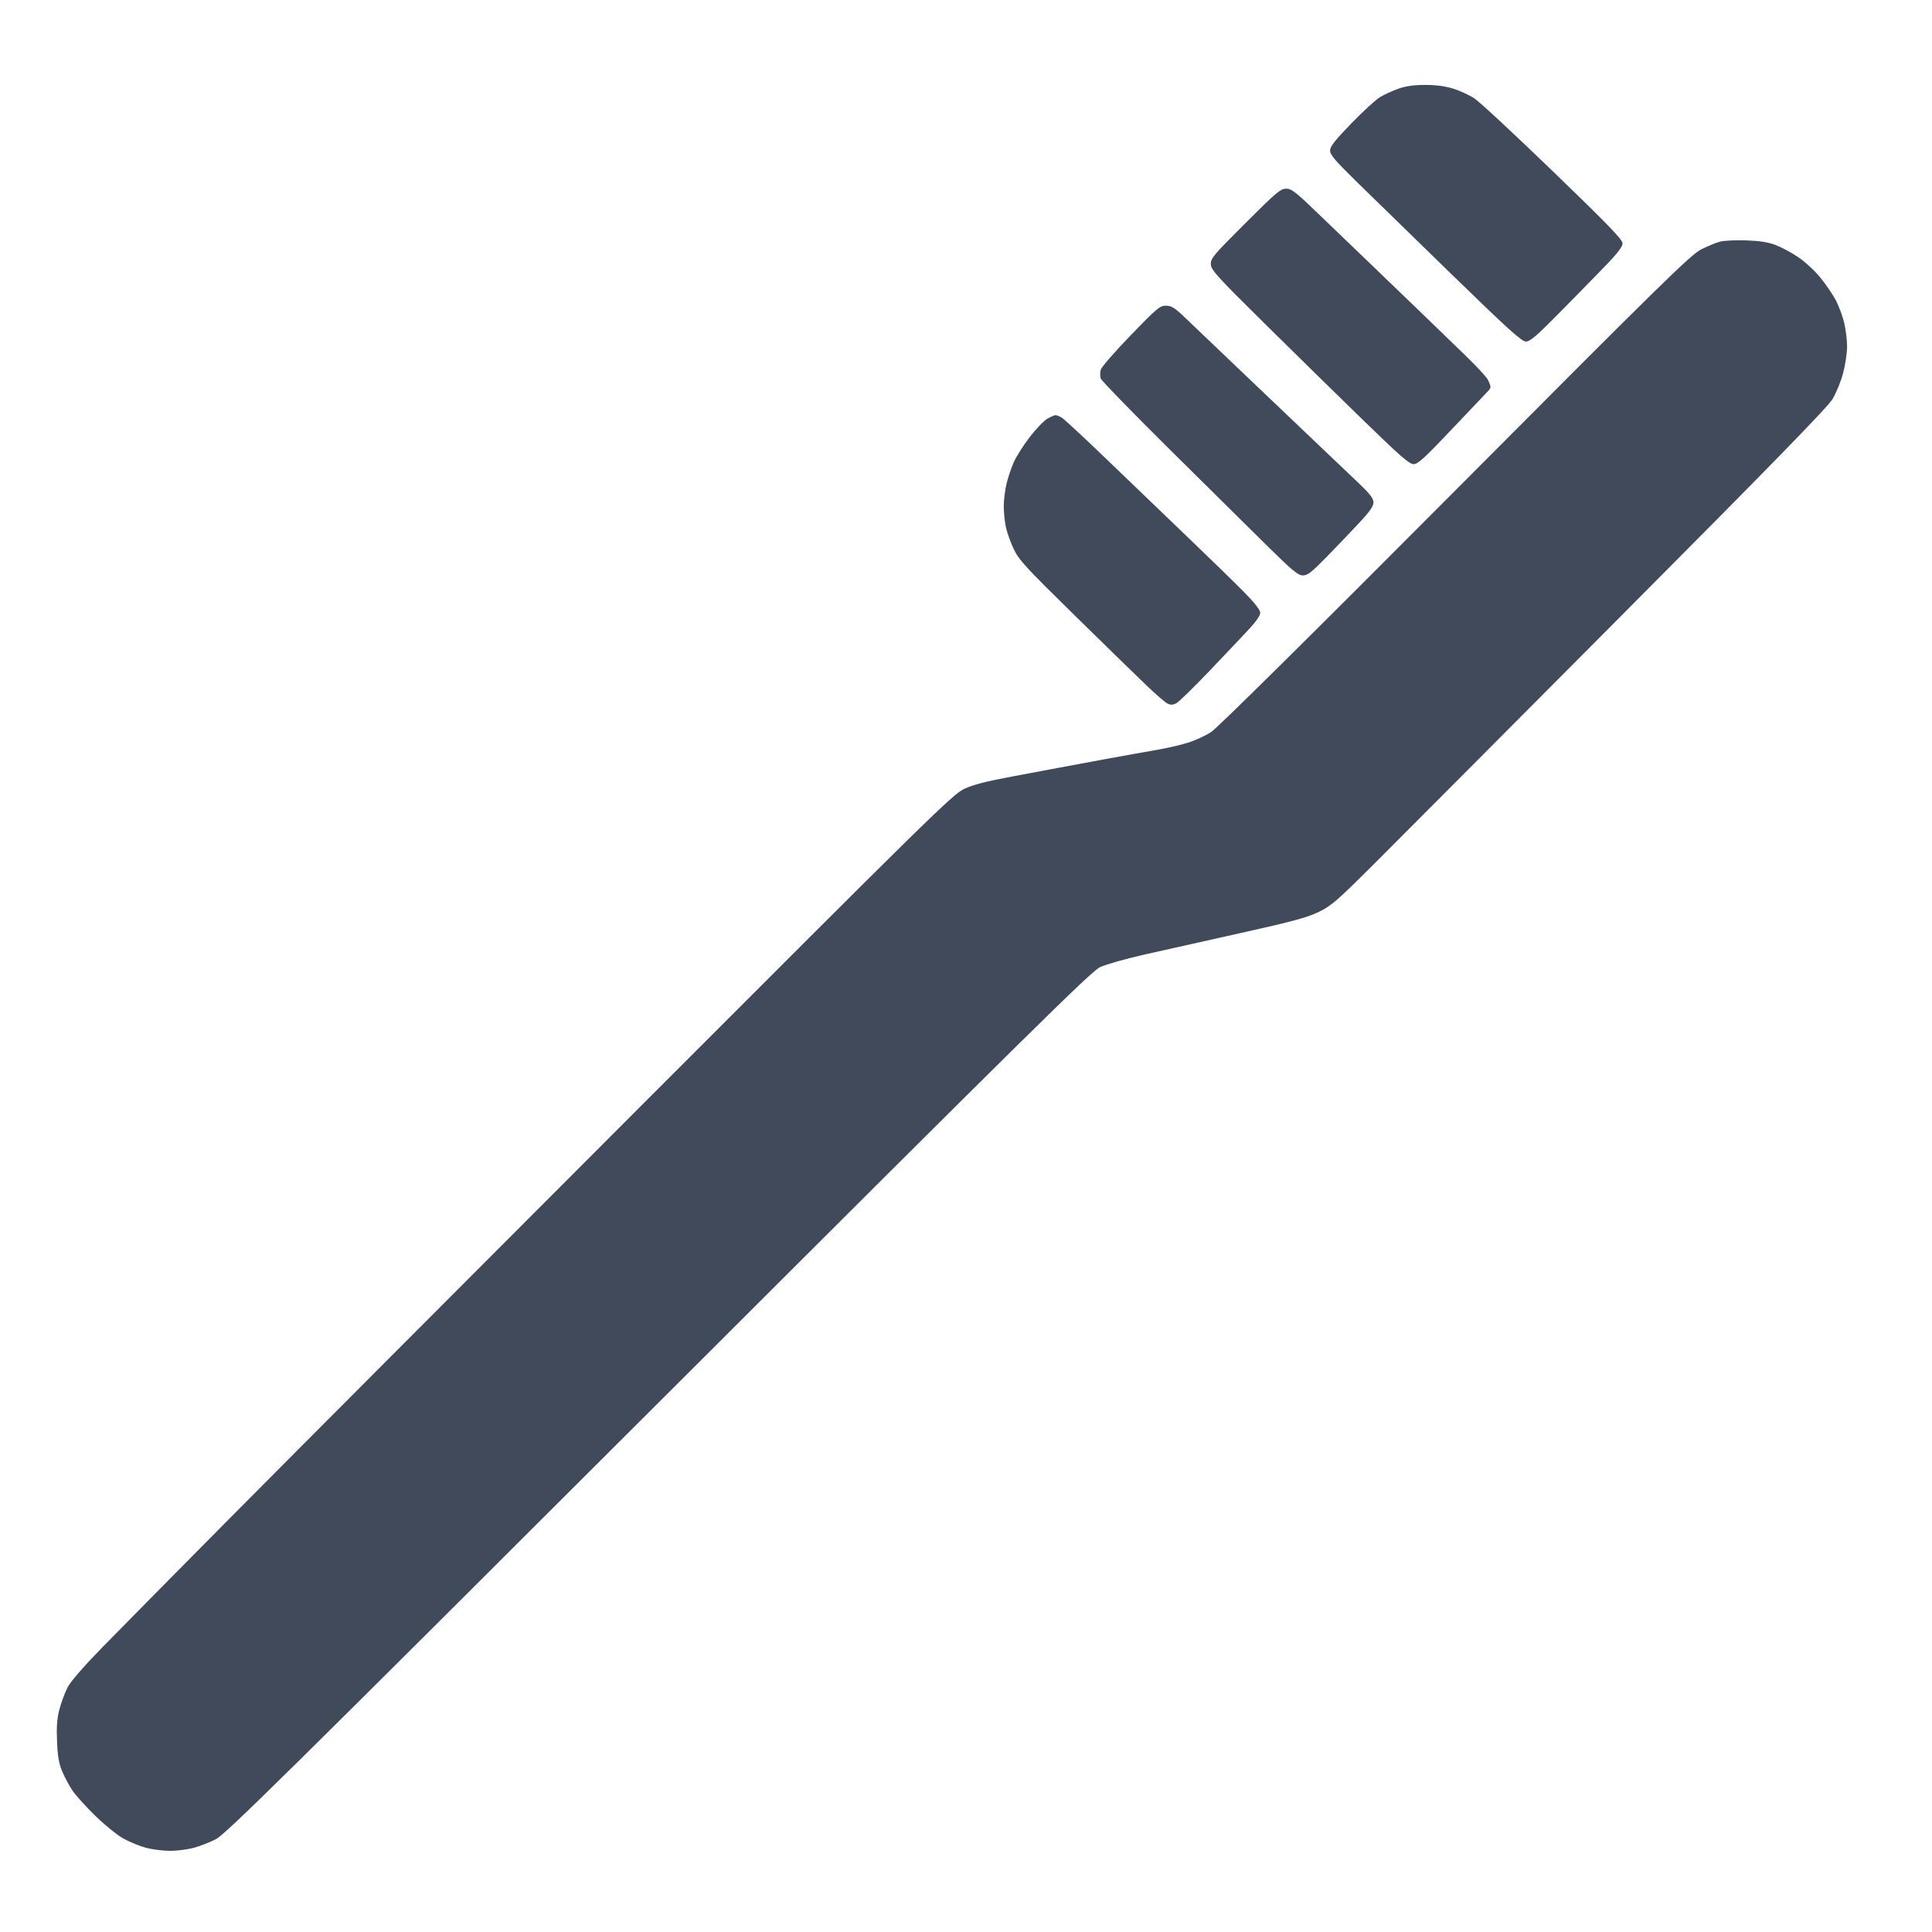
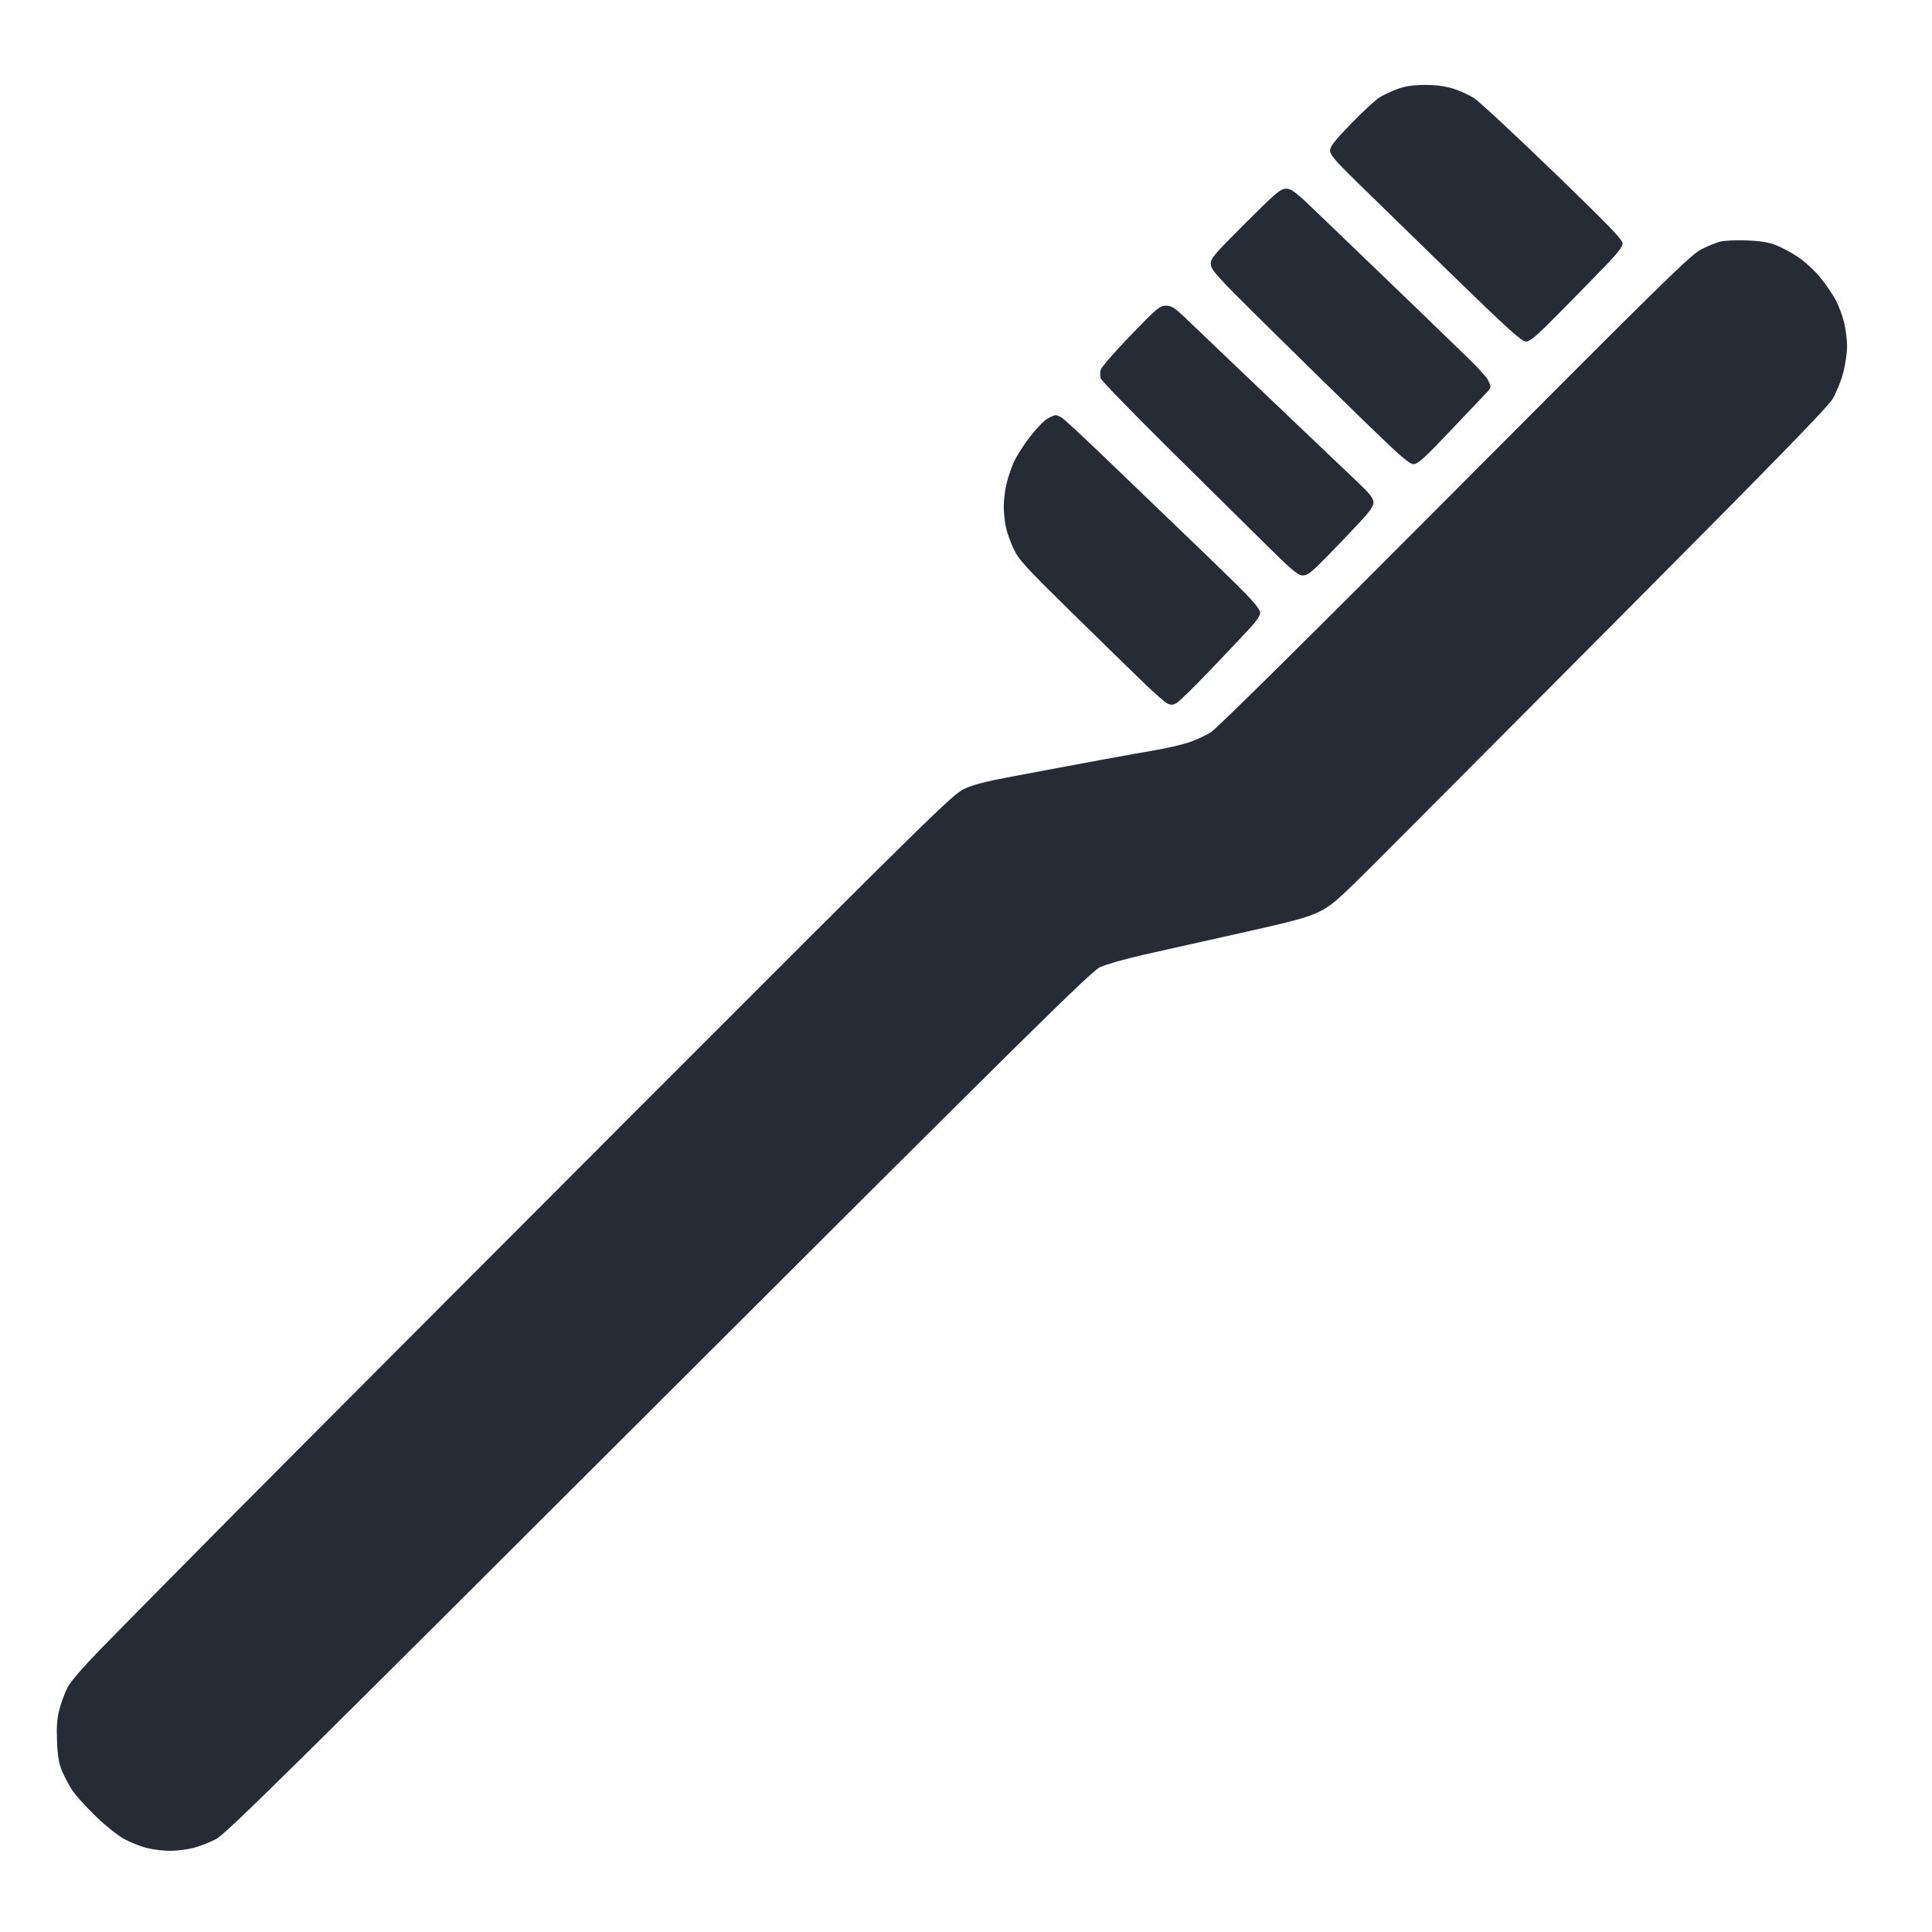
- <svg xmlns="http://www.w3.org/2000/svg" version="1.2" viewBox="0 0 1024 1024" width="100" height="100">
-   <style>
+ <svg xmlns="http://www.w3.org/2000/svg" version="1.2" viewBox="0 0 1024 1024" width="100" height="100" id="svg1">
+   <defs id="defs1" />
+   <style id="style1">
		.s0 { opacity: .99;fill: #3e4959 } 
	</style>
-   <path id="Path 0" fill-rule="evenodd" class="s0" d="m755 45.01c5.7-0.03 10.64 0.59 15 1.9 3.58 1.08 8.76 3.45 11.51 5.28 2.76 1.82 21.55 19.28 41.76 38.81 29.32 28.32 36.74 36.01 36.72 38-0.02 1.76-2.6 5.16-8.71 11.5-4.77 4.95-15.68 16.1-24.23 24.77-12.65 12.83-16.06 15.76-18.3 15.75-2.25-0.02-9.4-6.48-39.5-35.75-20.21-19.66-42.95-41.82-50.53-49.25-11.15-10.95-13.77-14.04-13.75-16.27 0.02-2.13 2.55-5.35 11.28-14.36 6.19-6.39 13.05-12.67 15.25-13.97 2.2-1.3 6.48-3.26 9.5-4.35 3.8-1.38 8.13-2.02 14-2.06zm-73.31 54.99c2.91 0 5.17 1.79 18.56 14.74 8.39 8.11 19.97 19.25 25.75 24.75 5.77 5.51 17.25 16.55 25.5 24.55 8.25 8 19.65 19.02 25.34 24.5 5.68 5.48 10.97 11.2 11.75 12.71 0.77 1.51 1.41 3.2 1.41 3.75 0 0.55-0.57 1.56-1.26 2.25-0.69 0.69-9.24 9.69-19 20-14.6 15.44-18.23 18.75-20.49 18.76-2.24 0.02-7.08-4.19-26.17-22.75-12.89-12.52-36.41-35.58-52.28-51.26-25.88-25.56-28.87-28.85-29.02-31.89-0.16-3.14 1.2-4.75 18.22-21.75 16.43-16.41 18.73-18.36 21.69-18.36zm243.81 27.41c7.04 0.23 11.63 0.94 15.5 2.41 3.02 1.14 8.41 4.01 11.96 6.38 3.55 2.36 8.84 7.23 11.76 10.8 2.92 3.57 6.63 8.97 8.24 12 1.61 3.02 3.62 8.43 4.47 12 0.85 3.57 1.55 9.2 1.57 12.5 0.01 3.3-0.9 9.6-2.04 14-1.13 4.4-3.69 10.7-5.68 14-2.69 4.45-31.69 34.21-112.09 115-59.65 59.95-118.41 118.94-130.58 131.08-19.83 19.8-22.88 22.45-29.61 25.74-6.11 2.98-13.73 5.05-41 11.11-18.42 4.1-41.6 9.28-51.5 11.52-9.9 2.24-20.47 5.25-23.5 6.69-4.74 2.26-37.17 34.25-234 230.81-196.8 196.54-229.33 228.63-234.5 231.31-3.3 1.71-8.7 3.82-12 4.68-3.3 0.86-8.92 1.56-12.5 1.55-3.57-0.02-9.2-0.73-12.5-1.58-3.3-0.86-8.7-3.05-12-4.88-3.3-1.82-10.08-7.3-15.06-12.17-4.99-4.87-10.42-10.89-12.07-13.36-1.65-2.48-4.06-6.98-5.35-10-1.8-4.23-2.45-7.93-2.79-16-0.33-7.85-0.01-12.14 1.26-17 0.94-3.58 2.85-8.75 4.25-11.5 1.61-3.18 8.22-10.84 18.12-21 8.58-8.8 38.55-39.16 66.62-67.48 28.06-28.31 125.95-126.47 217.52-218.14 155.54-155.69 166.93-166.86 173-169.73 4.73-2.23 11.67-4.03 25.5-6.59 10.45-1.95 21.25-3.97 24-4.51 2.75-0.54 13.77-2.58 24.5-4.55 10.73-1.96 23.55-4.27 28.5-5.11 4.95-0.85 12.15-2.52 16-3.7 3.85-1.18 9.48-3.77 12.5-5.76 3.36-2.2 53.72-52.03 129.5-128.14 110.7-111.18 124.67-124.87 130.25-127.66 3.44-1.72 7.94-3.56 10-4.09 2.06-0.53 8.25-0.81 13.75-0.63zm-307.5 34.61c2.9 0.03 4.61 1.09 10.02 6.26 3.58 3.42 15.96 15.23 27.5 26.25 11.54 11.01 29.08 27.73 38.98 37.15 9.9 9.41 21.47 20.42 25.72 24.47 5.91 5.63 7.72 7.99 7.75 10.1 0.02 2.07-1.87 4.79-7.67 11-4.24 4.54-12 12.65-17.25 18.02-7.96 8.14-10.05 9.76-12.55 9.72-2.5-0.03-5.56-2.56-18.44-15.26-8.5-8.38-31.81-31.43-51.81-51.23-20-19.8-36.61-36.9-36.91-38-0.31-1.1-0.28-3.13 0.06-4.5 0.33-1.38 7.47-9.59 15.85-18.26 14.05-14.52 15.53-15.76 18.75-15.72zm-58.5 58.02c0.55 0.02 1.97 0.58 3.16 1.25 1.19 0.66 12.21 10.89 24.5 22.73 12.29 11.84 31.79 30.58 43.34 41.64 11.55 11.07 24.69 23.88 29.21 28.48 5.24 5.34 8.22 9.17 8.25 10.61 0.02 1.39-2.15 4.62-5.71 8.45-3.16 3.41-12.64 13.42-21.06 22.25-8.41 8.83-16.4 16.61-17.75 17.3-1.85 0.95-2.99 0.98-4.69 0.12-1.24-0.62-6.3-5-11.25-9.73-4.95-4.74-22.08-21.44-38.07-37.13-25.9-25.41-29.4-29.22-32.14-35.01-1.7-3.58-3.58-8.86-4.18-11.75-0.61-2.89-1.1-7.84-1.1-11 0.01-3.16 0.66-8.45 1.44-11.75 0.78-3.3 2.52-8.48 3.85-11.5 1.34-3.03 5.16-9.04 8.5-13.38 3.33-4.33 7.56-8.71 9.38-9.74 1.83-1.03 3.77-1.86 4.32-1.84z" />
+   <path id="Path 0" fill-rule="evenodd" class="s0" d="m755 45.01c5.7-0.03 10.64 0.59 15 1.9 3.58 1.08 8.76 3.45 11.51 5.28 2.76 1.82 21.55 19.28 41.76 38.81 29.32 28.32 36.74 36.01 36.72 38-0.02 1.76-2.6 5.16-8.71 11.5-4.77 4.95-15.68 16.1-24.23 24.77-12.65 12.83-16.06 15.76-18.3 15.75-2.25-0.02-9.4-6.48-39.5-35.75-20.21-19.66-42.95-41.82-50.53-49.25-11.15-10.95-13.77-14.04-13.75-16.27 0.02-2.13 2.55-5.35 11.28-14.36 6.19-6.39 13.05-12.67 15.25-13.97 2.2-1.3 6.48-3.26 9.5-4.35 3.8-1.38 8.13-2.02 14-2.06zm-73.31 54.99c2.91 0 5.17 1.79 18.56 14.74 8.39 8.11 19.97 19.25 25.75 24.75 5.77 5.51 17.25 16.55 25.5 24.55 8.25 8 19.65 19.02 25.34 24.5 5.68 5.48 10.97 11.2 11.75 12.71 0.77 1.51 1.41 3.2 1.41 3.75 0 0.55-0.57 1.56-1.26 2.25-0.69 0.69-9.24 9.69-19 20-14.6 15.44-18.23 18.75-20.49 18.76-2.24 0.02-7.08-4.19-26.17-22.75-12.89-12.52-36.41-35.58-52.28-51.26-25.88-25.56-28.87-28.85-29.02-31.89-0.16-3.14 1.2-4.75 18.22-21.75 16.43-16.41 18.73-18.36 21.69-18.36zm243.81 27.41c7.04 0.23 11.63 0.94 15.5 2.41 3.02 1.14 8.41 4.01 11.96 6.38 3.55 2.36 8.84 7.23 11.76 10.8 2.92 3.57 6.63 8.97 8.24 12 1.61 3.02 3.62 8.43 4.47 12 0.85 3.57 1.55 9.2 1.57 12.5 0.01 3.3-0.9 9.6-2.04 14-1.13 4.4-3.69 10.7-5.68 14-2.69 4.45-31.69 34.21-112.09 115-59.65 59.95-118.41 118.94-130.58 131.08-19.83 19.8-22.88 22.45-29.61 25.74-6.11 2.98-13.73 5.05-41 11.11-18.42 4.1-41.6 9.28-51.5 11.52-9.9 2.24-20.47 5.25-23.5 6.69-4.74 2.26-37.17 34.25-234 230.81-196.8 196.54-229.33 228.63-234.5 231.31-3.3 1.71-8.7 3.82-12 4.68-3.3 0.86-8.92 1.56-12.5 1.55-3.57-0.02-9.2-0.73-12.5-1.58-3.3-0.86-8.7-3.05-12-4.88-3.3-1.82-10.08-7.3-15.06-12.17-4.99-4.87-10.42-10.89-12.07-13.36-1.65-2.48-4.06-6.98-5.35-10-1.8-4.23-2.45-7.93-2.79-16-0.33-7.85-0.01-12.14 1.26-17 0.94-3.58 2.85-8.75 4.25-11.5 1.61-3.18 8.22-10.84 18.12-21 8.58-8.8 38.55-39.16 66.62-67.48 28.06-28.31 125.95-126.47 217.52-218.14 155.54-155.69 166.93-166.86 173-169.73 4.73-2.23 11.67-4.03 25.5-6.59 10.45-1.95 21.25-3.97 24-4.51 2.75-0.54 13.77-2.58 24.5-4.55 10.73-1.96 23.55-4.27 28.5-5.11 4.95-0.85 12.15-2.52 16-3.7 3.85-1.18 9.48-3.77 12.5-5.76 3.36-2.2 53.72-52.03 129.5-128.14 110.7-111.18 124.67-124.87 130.25-127.66 3.44-1.72 7.94-3.56 10-4.09 2.06-0.53 8.25-0.81 13.75-0.63zm-307.5 34.61c2.9 0.03 4.61 1.09 10.02 6.26 3.58 3.42 15.96 15.23 27.5 26.25 11.54 11.01 29.08 27.73 38.98 37.15 9.9 9.41 21.47 20.42 25.72 24.47 5.91 5.63 7.72 7.99 7.75 10.1 0.02 2.07-1.87 4.79-7.67 11-4.24 4.54-12 12.65-17.25 18.02-7.96 8.14-10.05 9.76-12.55 9.72-2.5-0.03-5.56-2.56-18.44-15.26-8.5-8.38-31.81-31.43-51.81-51.23-20-19.8-36.61-36.9-36.91-38-0.31-1.1-0.28-3.13 0.06-4.5 0.33-1.38 7.47-9.59 15.85-18.26 14.05-14.52 15.53-15.76 18.75-15.72zm-58.5 58.02c0.55 0.02 1.97 0.58 3.16 1.25 1.19 0.66 12.21 10.89 24.5 22.73 12.29 11.84 31.79 30.58 43.34 41.64 11.55 11.07 24.69 23.88 29.21 28.48 5.24 5.34 8.22 9.17 8.25 10.61 0.02 1.39-2.15 4.62-5.71 8.45-3.16 3.41-12.64 13.42-21.06 22.25-8.41 8.83-16.4 16.61-17.75 17.3-1.85 0.95-2.99 0.98-4.69 0.12-1.24-0.62-6.3-5-11.25-9.73-4.95-4.74-22.08-21.44-38.07-37.13-25.9-25.41-29.4-29.22-32.14-35.01-1.7-3.58-3.58-8.86-4.18-11.75-0.61-2.89-1.1-7.84-1.1-11 0.01-3.16 0.66-8.45 1.44-11.75 0.78-3.3 2.52-8.48 3.85-11.5 1.34-3.03 5.16-9.04 8.5-13.38 3.33-4.33 7.56-8.71 9.38-9.74 1.83-1.03 3.77-1.86 4.32-1.84z" style="fill:#252933;fill-opacity:1" />
</svg>
